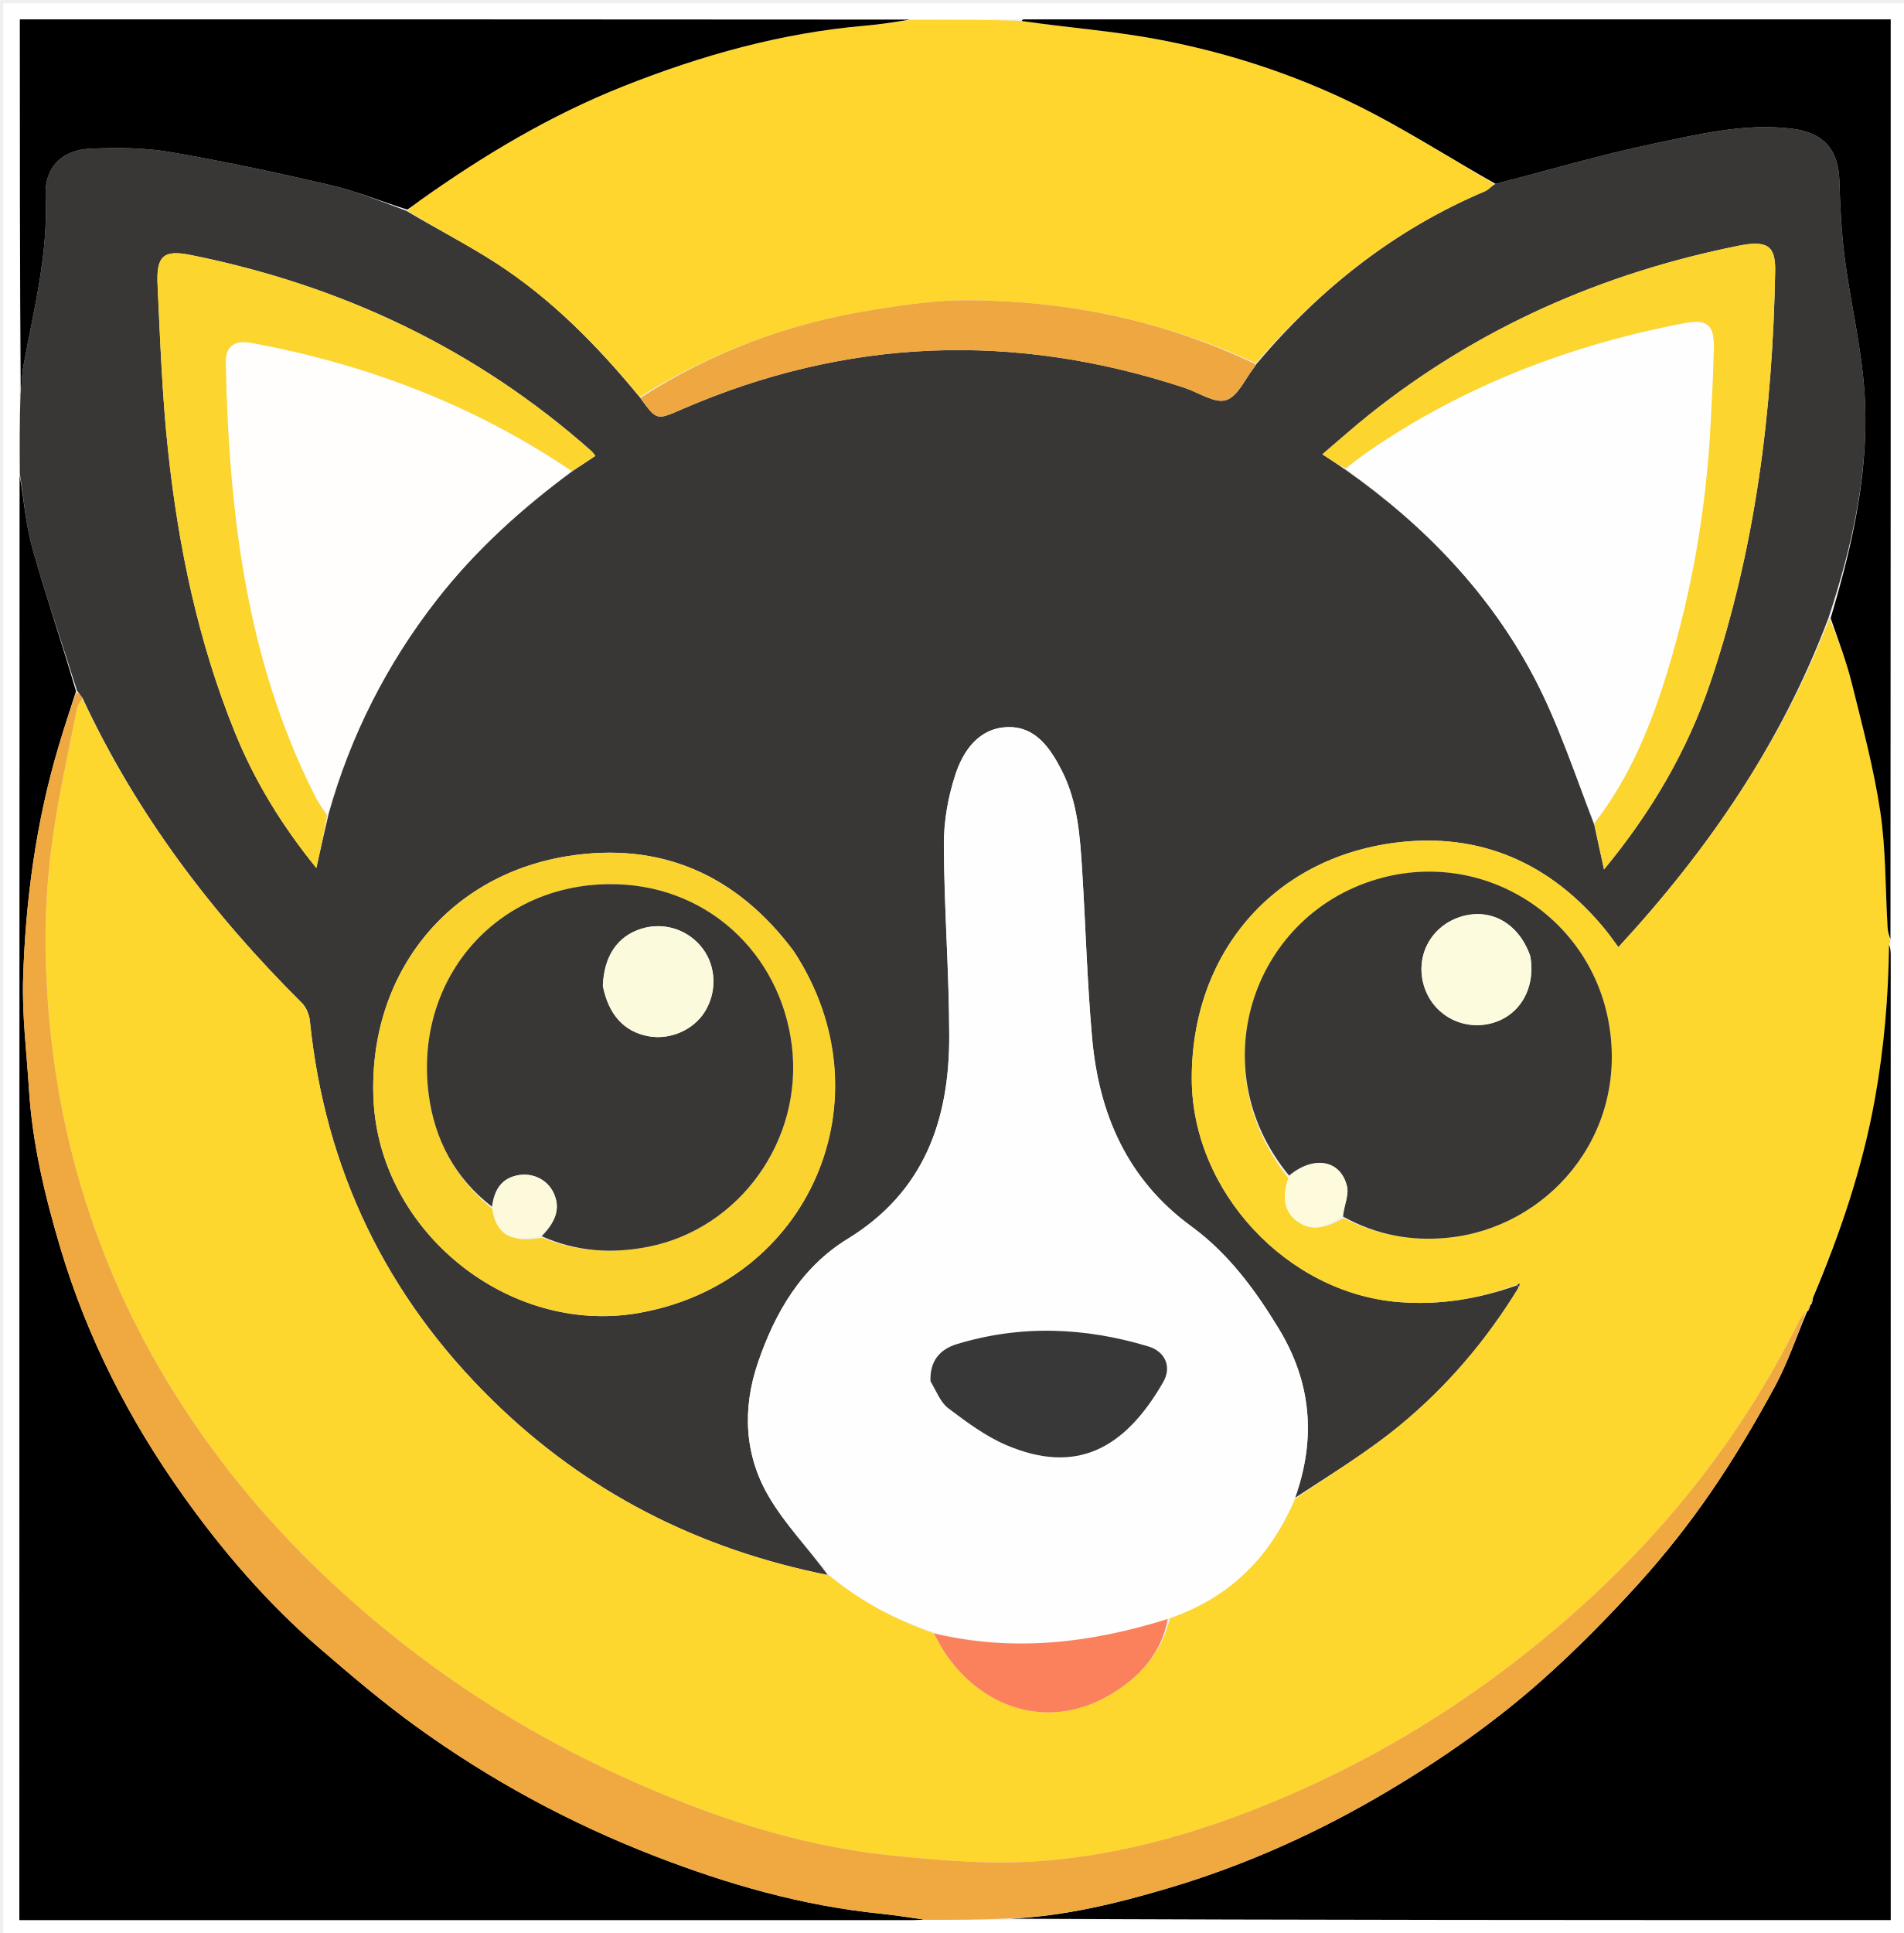
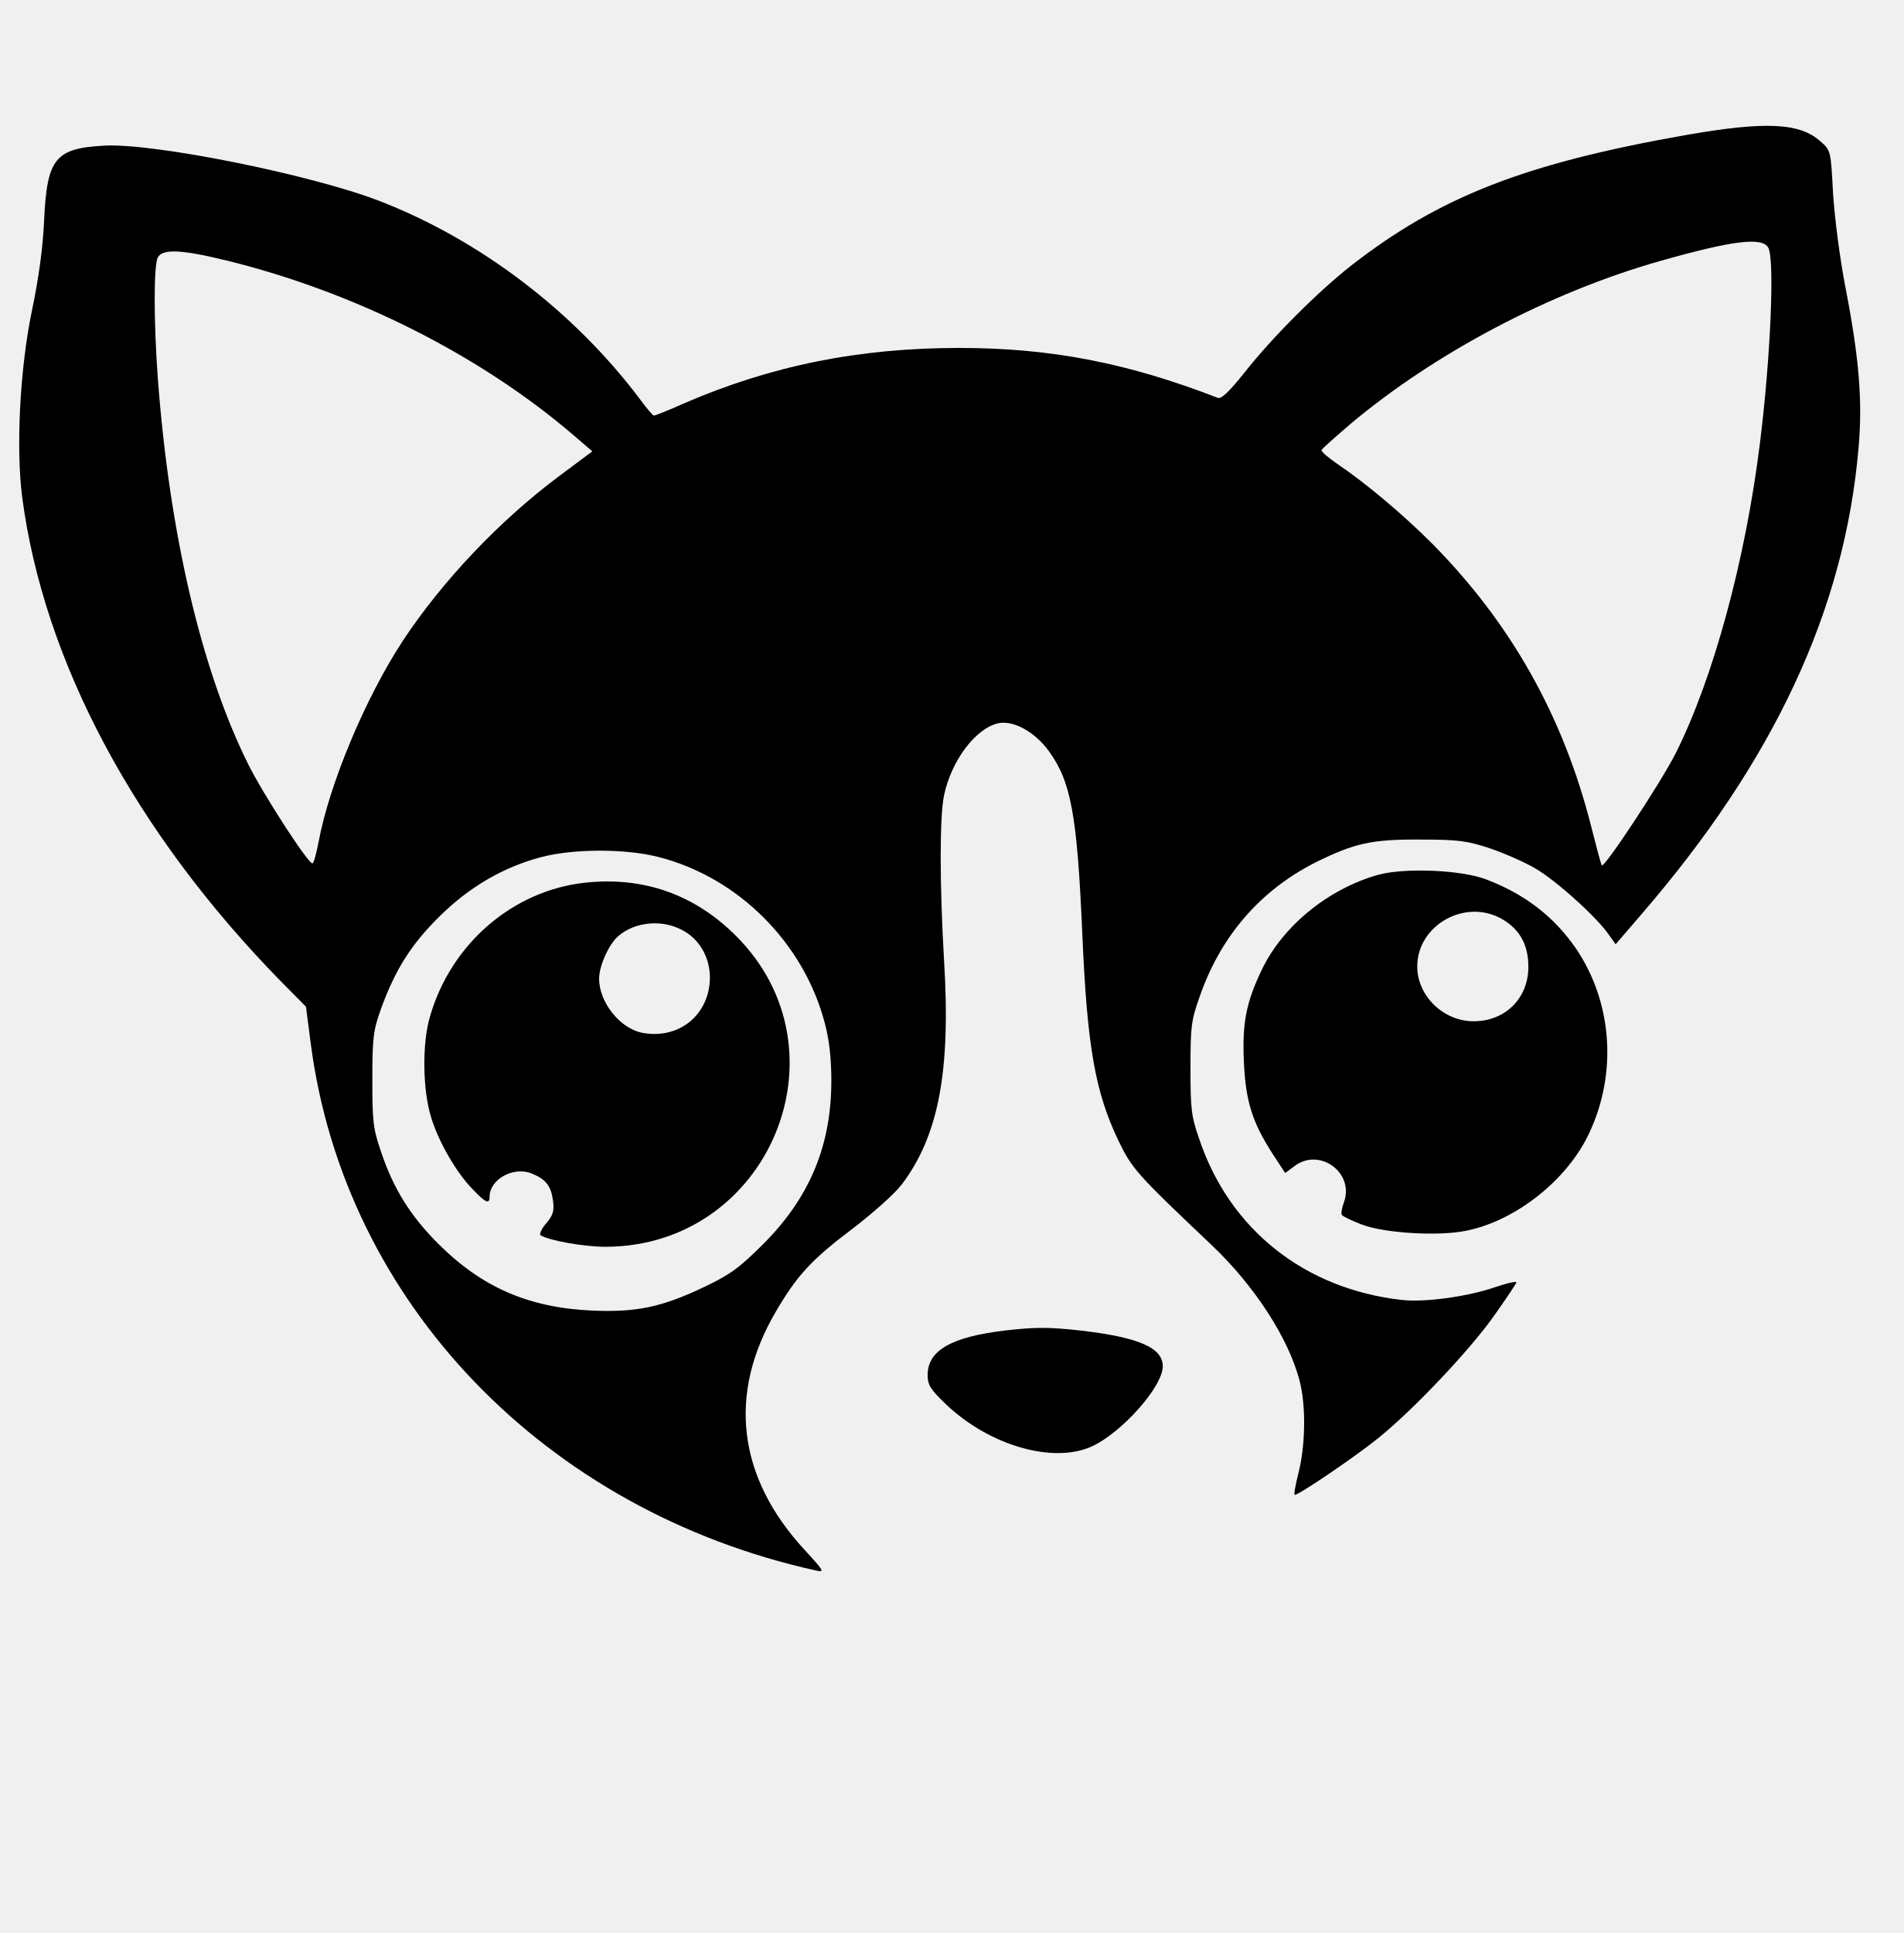
- <svg xmlns="http://www.w3.org/2000/svg" version="1.1" id="Layer_1" x="0px" y="0px" width="100%" viewBox="0 0 591 600" enable-background="new 0 0 591 600" xml:space="preserve">
-   <path fill="#FFFFFF" opacity="1" stroke="none" d=" M592,159   C592,306.667 592,453.833 592,601   C395,601 198,601 1,601   C1,401 1,201 1,1   C198,1 395,1 592,1   C592,53.5 592,106 592,159  M313.945,595.989   C404.827,595.989 495.71,595.989 587,595.989   C587,594.335 587,593.049 587,591.763   C587,493.341 587.001,394.92 586.993,296.498   C586.993,295.336 586.894,294.174 586.935,292.5   C586.904,292.33 586.872,292.159 586.989,291.058   C586.989,196.061 586.989,101.064 586.989,6.011   C496.849,6.011 407.424,6.011 317.999,6.017   C317.67,6.017 317.34,6.109 316.08,6.032   C305.05,6.074 294.02,6.117 282.059,6.011   C190.127,6.011 98.195,6.011 6.155,6.011   C6.155,44.997 6.155,83.464 6.015,122.867   C6.062,130.931 6.11,138.995 6.011,147.979   C6.011,297.288 6.011,446.598 6.011,596   C7.527,596 8.355,596 9.183,596   C100.62,596 192.057,596.001 283.495,595.994   C284.657,595.993 285.819,595.896 287.908,595.97   C296.279,595.928 304.649,595.887 313.945,595.989  z" />
-   <path fill="#383736" opacity="1" stroke="none" d=" M6.157,147.059   C6.11,138.995 6.062,130.931 6.368,122.116   C6.867,118.88 6.756,116.348 7.201,113.918   C10.407,96.384 14.966,79.095 14.163,60.954   C13.763,51.943 19.154,46.502 28.151,46.138   C36.309,45.807 44.662,45.808 52.671,47.174   C69.402,50.027 86.031,53.585 102.564,57.442   C110.569,59.309 118.263,62.504 126.159,65.437   C135.455,71.011 144.957,75.828 153.864,81.569   C171.227,92.762 185.546,107.38 198.802,123.531   C203.899,130.569 203.853,130.461 211.725,127.041   C262.868,104.823 314.9,102.962 367.744,120.374   C372.108,121.812 377.07,125.293 380.644,124.199   C384.308,123.077 386.612,117.502 389.499,113.866   C389.698,113.615 389.797,113.285 390.223,112.81   C409.932,89.497 433.018,71.216 460.991,59.385   C462.088,58.921 462.937,57.873 464.299,57.061   C480.821,52.841 496.82,48.054 513.109,44.657   C527.205,41.718 541.348,38.175 556.097,39.91   C565.921,41.066 570.764,46.118 571.062,56.158   C571.301,64.245 571.7,72.368 572.753,80.379   C574.533,93.934 577.805,107.347 578.796,120.94   C580.565,145.184 575.296,168.619 567.688,191.76   C553.106,230.545 530.377,263.748 502.449,293.99   C500.839,291.841 499.611,290.063 498.244,288.399   C481.413,267.919 459.602,258.256 433.415,261.545   C394.948,266.378 369.799,296.286 370,335.074   C370.181,369.832 399.513,401.302 434.101,404.145   C446.812,405.19 458.953,403.233 470.971,398.963   C471.146,399.14 471.515,399.476 471.383,399.793   C461.33,416.241 449.095,430.517 434.544,442.483   C424.35,450.866 412.932,457.759 402.081,464.911   C408.686,446.305 407.079,428.986 396.97,412.355   C389.637,400.291 381.312,389.026 369.874,380.671   C349.919,366.094 341.151,345.754 339.045,322.087   C337.513,304.861 337.047,287.542 335.973,270.272   C335.311,259.632 334.601,248.88 329.645,239.198   C326.108,232.289 321.494,225.335 312.634,225.706   C303.902,226.072 299.086,232.961 296.651,240.315   C294.341,247.29 292.999,254.93 293.032,262.27   C293.12,282.068 294.683,301.862 294.706,321.659   C294.736,347.67 286.938,369.972 263.188,384.523   C248.799,393.339 240.628,407.377 235.305,422.985   C230.46,437.187 231.067,451.541 238.655,464.48   C243.798,473.251 251.07,480.774 256.97,488.871   C216.693,480.827 181.849,463.059 152.785,434.531   C119.818,402.173 100.905,362.926 96.205,316.88   C96.007,314.94 95.078,312.661 93.722,311.313   C65.859,283.61 42.416,252.746 25.642,216.712   C25.046,215.83 24.501,215.255 23.904,214.333   C19.201,199.415 14.19,184.944 10.051,170.227   C7.944,162.732 7.405,154.796 6.157,147.059  M102.051,252.557   C108.879,228.257 120.024,206.149 135.55,186.231   C147.513,170.885 161.79,157.984 177.92,146.107   C180.202,144.588 182.485,143.07 184.846,141.499   C184.223,140.744 183.955,140.316 183.592,139.994   C147.733,108.21 105.922,88.54 59.143,79.137   C50.754,77.45 48.5,79.486 48.915,88.292   C49.722,105.402 50.328,122.558 52.144,139.575   C55.365,169.752 61.528,199.34 73.037,227.598   C79.143,242.588 87.502,256.22 98.214,269.43   C99.518,263.542 100.652,258.426 102.051,252.557  M418.067,146.056   C442.293,163.176 462.572,184.129 476.372,210.424   C483.86,224.691 488.874,240.256 494.953,256.016   C495.94,260.521 496.927,265.027 497.989,269.872   C512.643,252.142 523.853,233.082 531.058,211.704   C545.01,170.306 550.327,127.563 551.124,84.113   C551.269,76.219 548.627,74.493 539.688,76.292   C497.406,84.8 458.948,101.708 425.113,128.678   C420.238,132.564 415.589,136.734 410.548,141.016   C413.333,142.847 415.409,144.212 418.067,146.056  M246.362,295.163   C228.75,271.51 205.058,261.093 176.136,265.763   C138.285,271.874 114.147,303.126 115.971,341.428   C117.915,382.264 157.808,414.455 197.975,407.601   C251.277,398.506 276.38,340.988 246.362,295.163  z" />
-   <path fill="#FDD62E" opacity="1" stroke="none" d=" M402.061,465.318   C412.932,457.759 424.35,450.866 434.544,442.483   C449.095,430.517 461.33,416.241 471.542,399.593   C471.796,398.841 471.759,398.605 471.723,398.37   C471.414,398.509 471.104,398.647 470.795,398.786   C458.953,403.233 446.812,405.19 434.101,404.145   C399.513,401.302 370.181,369.832 370,335.074   C369.799,296.286 394.948,266.378 433.415,261.545   C459.602,258.256 481.413,267.919 498.244,288.399   C499.611,290.063 500.839,291.841 502.449,293.99   C530.377,263.748 553.106,230.545 567.985,192.015   C570.789,198.879 573.308,205.527 575,212.378   C578.247,225.52 581.784,238.665 583.769,252.021   C585.524,263.832 585.313,275.933 586.028,287.902   C586.11,289.276 586.561,290.627 586.841,291.988   C586.872,292.159 586.904,292.33 586.527,292.989   C586.29,309.4 584.936,325.143 582.129,340.864   C578.281,362.423 571.311,382.904 562.59,403.159   C562.258,403.925 562.143,404.492 562.018,405.029   C562.007,404.999 562.069,405.013 561.797,405.164   C561.36,405.897 561.195,406.479 561.019,407.03   C561.008,407 561.07,407.017 560.749,407.151   C559.851,408.082 559.145,408.816 558.716,409.686   C540.292,447.03 514.725,478.7 482.999,505.561   C457.069,527.517 428.629,545.273 397.276,558.47   C373.716,568.387 349.335,575.583 323.955,577.589   C308.188,578.836 292.062,577.537 276.255,575.874   C247.123,572.809 219.577,563.484 193.051,551.397   C165.263,538.734 139.597,522.63 116.125,502.909   C97.435,487.206 80.671,469.777 66.238,450.21   C47.656,425.019 33.665,397.45 24.85,367.261   C18.067,344.028 14.682,320.322 14.17,296.246   C13.924,284.681 14.621,272.986 16.162,261.521   C18.054,247.454 21.252,233.562 23.975,219.612   C24.159,218.671 25.103,217.879 25.694,217.018   C42.416,252.746 65.859,283.61 93.722,311.313   C95.078,312.661 96.007,314.94 96.205,316.88   C100.905,362.926 119.818,402.173 152.785,434.531   C181.849,463.059 216.693,480.827 257.28,488.964   C267.38,497.222 278.185,502.799 289.97,507.014   C291.363,509.656 292.595,512.016 294.133,514.155   C306.542,531.419 326.572,536.47 344.174,526.31   C353.442,520.96 360.564,513.444 363.233,502.273   C382.057,495.8 394.47,483.085 402.061,465.318  M399.986,365.702   C397.924,371.652 398.694,375.853 402.387,378.807   C406.406,382.022 410.632,381.721 417.164,378.111   C427.344,383.356 438.075,385.328 449.52,384.19   C480.084,381.152 505.304,352.956 499.594,318.246   C494.113,284.933 461.5,264.019 429.31,272.4   C389.21,282.841 372.371,331.189 399.986,365.702  z" />
-   <path fill="#FED62E" opacity="1" stroke="none" d=" M463.902,57.097   C462.937,57.873 462.088,58.921 460.991,59.385   C433.018,71.216 409.932,89.497 389.867,112.765   C361.136,99.383 331.311,93.345 300.322,93.195   C290.803,93.148 281.211,94.58 271.765,96.055   C245.596,100.143 221.139,109.043 198.675,123.207   C185.546,107.38 171.227,92.762 153.864,81.569   C144.957,75.828 135.455,71.011 126.513,65.39   C127.951,64.107 129.064,63.166 130.248,62.324   C150.082,48.21 170.837,35.78 193.564,26.763   C217.772,17.159 242.588,10.193 268.628,7.968   C273.432,7.558 278.203,6.772 282.989,6.159   C294.02,6.117 305.05,6.074 316.776,6.455   C331.38,8.586 345.42,9.589 359.167,12.159   C382.732,16.566 405.391,24.201 426.637,35.386   C439.347,42.077 451.499,49.825 463.902,57.097  z" />
-   <path fill="#000000" opacity="1" stroke="none" d=" M6.084,147.519   C7.405,154.796 7.944,162.732 10.051,170.227   C14.19,184.944 19.201,199.415 23.597,214.58   C21.65,220.577 19.897,225.962 18.274,231.386   C11.214,254.987 7.926,279.23 7.175,303.746   C6.823,315.232 8.287,326.777 9.007,338.29   C10.058,355.107 13.977,371.355 18.769,387.441   C27.054,415.251 40.103,440.722 56.876,464.272   C69.192,481.563 83.021,497.628 99.133,511.533   C108.909,519.969 118.785,528.367 129.236,535.926   C152.224,552.555 177.034,565.967 203.546,576.215   C226.196,584.971 249.35,591.599 273.599,594.026   C278.076,594.474 282.521,595.231 286.981,595.845   C285.819,595.896 284.657,595.993 283.495,595.994   C192.057,596.001 100.62,596 9.183,596   C8.355,596 7.527,596 6.011,596   C6.011,446.598 6.011,297.288 6.084,147.519  z" />
-   <path fill="#000000" opacity="1" stroke="none" d=" M562.808,402.96   C571.311,382.904 578.281,362.423 582.129,340.864   C584.936,325.143 586.29,309.4 586.48,293.245   C586.894,294.174 586.993,295.336 586.993,296.498   C587.001,394.92 587,493.341 587,591.763   C587,593.049 587,594.335 587,595.989   C495.71,595.989 404.827,595.989 313.713,595.563   C330.419,594.799 346.695,590.837 362.809,586.051   C386.719,578.951 409.276,568.783 430.714,556.059   C447.843,545.893 464.139,534.501 478.996,521.286   C489.475,511.964 499.363,501.892 508.783,491.492   C516.765,482.679 524.206,473.266 530.954,463.476   C538.218,452.937 544.793,441.865 550.91,430.613   C554.984,423.121 557.73,414.908 561.071,407.017   C561.07,407.017 561.008,407 561.318,406.919   C561.775,406.229 561.922,405.621 562.069,405.013   C562.069,405.013 562.007,404.999 562.323,404.912   C562.695,404.203 562.751,403.581 562.808,402.96  z" />
-   <path fill="#F0A841" opacity="1" stroke="none" d=" M560.749,407.151   C557.73,414.908 554.984,423.121 550.91,430.613   C544.793,441.865 538.218,452.937 530.954,463.476   C524.206,473.266 516.765,482.679 508.783,491.492   C499.363,501.892 489.475,511.964 478.996,521.286   C464.139,534.501 447.843,545.893 430.714,556.059   C409.276,568.783 386.719,578.951 362.809,586.051   C346.695,590.837 330.419,594.799 313.25,595.491   C304.649,595.887 296.279,595.928 287.445,595.907   C282.521,595.231 278.076,594.474 273.599,594.026   C249.35,591.599 226.196,584.971 203.546,576.215   C177.034,565.967 152.224,552.555 129.236,535.926   C118.785,528.367 108.909,519.969 99.133,511.533   C83.021,497.628 69.192,481.563 56.876,464.272   C40.103,440.722 27.054,415.251 18.769,387.441   C13.977,371.355 10.058,355.107 9.007,338.29   C8.287,326.777 6.823,315.232 7.175,303.746   C7.926,279.23 11.214,254.987 18.274,231.386   C19.897,225.962 21.65,220.577 23.649,214.926   C24.501,215.255 25.046,215.83 25.642,216.712   C25.103,217.879 24.159,218.671 23.975,219.612   C21.252,233.562 18.054,247.454 16.162,261.521   C14.621,272.986 13.924,284.681 14.17,296.246   C14.682,320.322 18.067,344.028 24.85,367.261   C33.665,397.45 47.656,425.019 66.238,450.21   C80.671,469.777 97.435,487.206 116.125,502.909   C139.597,522.63 165.263,538.734 193.051,551.397   C219.577,563.484 247.123,572.809 276.255,575.874   C292.062,577.537 308.188,578.836 323.955,577.589   C349.335,575.583 373.716,568.387 397.276,558.47   C428.629,545.273 457.069,527.517 482.999,505.561   C514.725,478.7 540.292,447.03 558.716,409.686   C559.145,408.816 559.851,408.082 560.749,407.151  z" />
-   <path fill="#000000" opacity="1" stroke="none" d=" M464.299,57.061   C451.499,49.825 439.347,42.077 426.637,35.386   C405.391,24.201 382.732,16.566 359.167,12.159   C345.42,9.589 331.38,8.586 317.241,6.518   C317.34,6.109 317.67,6.017 317.999,6.017   C407.424,6.011 496.849,6.011 586.989,6.011   C586.989,101.064 586.989,196.061 586.915,291.523   C586.561,290.627 586.11,289.276 586.028,287.902   C585.313,275.933 585.524,263.832 583.769,252.021   C581.784,238.665 578.247,225.52 575,212.378   C573.308,205.527 570.789,198.879 568.347,191.885   C575.296,168.619 580.565,145.184 578.796,120.94   C577.805,107.347 574.533,93.934 572.753,80.379   C571.7,72.368 571.301,64.245 571.062,56.158   C570.764,46.118 565.921,41.066 556.097,39.91   C541.348,38.175 527.205,41.718 513.109,44.657   C496.82,48.054 480.821,52.841 464.299,57.061  z" />
-   <path fill="#000000" opacity="1" stroke="none" d=" M282.524,6.085   C278.203,6.772 273.432,7.558 268.628,7.968   C242.588,10.193 217.772,17.159 193.564,26.763   C170.837,35.78 150.082,48.21 130.248,62.324   C129.064,63.166 127.951,64.107 126.451,65.05   C118.263,62.504 110.569,59.309 102.564,57.442   C86.031,53.585 69.402,50.027 52.671,47.174   C44.662,45.808 36.309,45.807 28.151,46.138   C19.154,46.502 13.763,51.943 14.163,60.954   C14.966,79.095 10.407,96.384 7.201,113.918   C6.756,116.348 6.867,118.88 6.438,121.647   C6.155,83.464 6.155,44.997 6.155,6.011   C98.195,6.011 190.127,6.011 282.524,6.085  z" />
-   <path fill="#FEFEFE" opacity="1" stroke="none" d=" M402.081,464.911   C394.47,483.085 382.057,495.8 362.829,502.368   C338.413,510.099 314.43,512.854 289.95,506.631   C278.185,502.799 267.38,497.222 257.7,488.947   C251.07,480.774 243.798,473.251 238.655,464.48   C231.067,451.541 230.46,437.187 235.305,422.985   C240.628,407.377 248.799,393.339 263.188,384.523   C286.938,369.972 294.736,347.67 294.706,321.659   C294.683,301.862 293.12,282.068 293.032,262.27   C292.999,254.93 294.341,247.29 296.651,240.315   C299.086,232.961 303.902,226.072 312.634,225.706   C321.494,225.335 326.108,232.289 329.645,239.198   C334.601,248.88 335.311,259.632 335.973,270.272   C337.047,287.542 337.513,304.861 339.045,322.087   C341.151,345.754 349.919,366.094 369.874,380.671   C381.312,389.026 389.637,400.291 396.97,412.355   C407.079,428.986 408.686,446.305 402.081,464.911  M288.927,429.115   C290.722,431.835 291.969,435.279 294.421,437.127   C300.086,441.399 305.955,445.786 312.416,448.547   C334.003,457.77 349.088,449.922 361.118,429.016   C363.854,424.264 361.764,419.516 356.519,417.932   C336.799,411.976 316.923,411.178 297.066,417.215   C291.861,418.798 288.62,422.414 288.927,429.115  z" />
-   <path fill="#FFFEFE" opacity="1" stroke="none" d=" M495.004,255.236   C488.874,240.256 483.86,224.691 476.372,210.424   C462.572,184.129 442.293,163.176 418.045,145.601   C420.426,143.366 422.774,141.503 425.241,139.815   C454.947,119.493 487.831,106.993 523.034,100.279   C530.047,98.941 532.249,100.822 532.096,108.051   C531.926,116.031 531.491,124.006 531.072,131.978   C529.705,157.995 525.288,183.507 517.691,208.413   C512.582,225.162 506.038,241.312 495.004,255.236  z" />
-   <path fill="#FFFEFD" opacity="1" stroke="none" d=" M177.271,146.33   C161.79,157.984 147.513,170.885 135.55,186.231   C120.024,206.149 108.879,228.257 101.646,252.717   C100.049,250.878 98.728,248.946 97.682,246.874   C76.373,204.625 71.074,159.062 70.08,112.642   C69.97,107.504 72.795,105.469 77.969,106.421   C113.763,113.005 147.124,125.678 177.271,146.33  z" />
-   <path fill="#FBD32E" opacity="1" stroke="none" d=" M246.576,295.456   C276.38,340.988 251.277,398.506 197.975,407.601   C157.808,414.455 117.915,382.264 115.971,341.428   C114.147,303.126 138.285,271.874 176.136,265.763   C205.058,261.093 228.75,271.51 246.576,295.456  M152.856,375.236   C153.993,383.168 158.661,385.895 168.347,384.168   C178.994,388.543 189.974,389.207 201.179,387.013   C229.58,381.452 249.465,353.883 245.826,324.484   C242.31,296.076 219.317,273.935 188.566,274.445   C153.206,275.031 128.436,304.638 133.114,339.867   C134.969,353.844 141.307,365.761 152.856,375.236  z" />
-   <path fill="#FCD52F" opacity="1" stroke="none" d=" M177.595,146.219   C147.124,125.678 113.763,113.005 77.969,106.421   C72.795,105.469 69.97,107.504 70.08,112.642   C71.074,159.062 76.373,204.625 97.682,246.874   C98.728,248.946 100.049,250.878 101.514,253.093   C100.652,258.426 99.518,263.542 98.214,269.43   C87.502,256.22 79.143,242.588 73.037,227.598   C61.528,199.34 55.365,169.752 52.144,139.575   C50.328,122.558 49.722,105.402 48.915,88.292   C48.5,79.486 50.754,77.45 59.143,79.137   C105.922,88.54 147.733,108.21 183.592,139.994   C183.955,140.316 184.223,140.744 184.846,141.499   C182.485,143.07 180.202,144.588 177.595,146.219  z" />
-   <path fill="#FCD52F" opacity="1" stroke="none" d=" M494.978,255.626   C506.038,241.312 512.582,225.162 517.691,208.413   C525.288,183.507 529.705,157.995 531.072,131.978   C531.491,124.006 531.926,116.031 532.096,108.051   C532.249,100.822 530.047,98.941 523.034,100.279   C487.831,106.993 454.947,119.493 425.241,139.815   C422.774,141.503 420.426,143.366 417.754,145.362   C415.409,144.212 413.333,142.847 410.548,141.016   C415.589,136.734 420.238,132.564 425.113,128.678   C458.948,101.708 497.406,84.8 539.688,76.292   C548.627,74.493 551.269,76.219 551.124,84.113   C550.327,127.563 545.01,170.306 531.058,211.704   C523.853,233.082 512.643,252.142 497.989,269.872   C496.927,265.027 495.94,260.521 494.978,255.626  z" />
-   <path fill="#EEA741" opacity="1" stroke="none" d=" M198.802,123.531   C221.139,109.043 245.596,100.143 271.765,96.055   C281.211,94.58 290.803,93.148 300.322,93.195   C331.311,93.345 361.136,99.383 389.587,112.947   C389.797,113.285 389.698,113.615 389.499,113.866   C386.612,117.502 384.308,123.077 380.644,124.199   C377.07,125.293 372.108,121.812 367.744,120.374   C314.9,102.962 262.868,104.823 211.725,127.041   C203.853,130.461 203.899,130.569 198.802,123.531  z" />
-   <path fill="#383736" opacity="1" stroke="none" d=" M400.209,364.895   C372.371,331.189 389.21,282.841 429.31,272.4   C461.5,264.019 494.113,284.933 499.594,318.246   C505.304,352.956 480.084,381.152 449.52,384.19   C438.075,385.328 427.344,383.356 416.975,377.622   C417.316,374.157 418.837,370.943 418.191,368.249   C416.204,359.955 407.788,358.558 400.209,364.895  M475.064,296.636   C471.579,286.658 462.924,281.733 453.719,284.491   C444.653,287.206 439.557,296.091 441.854,305.175   C444.145,314.235 452.981,319.742 462.16,317.831   C471.338,315.92 476.876,307.264 475.064,296.636  z" />
-   <path fill="#FA815C" opacity="1" stroke="none" d=" M289.97,507.014   C314.43,512.854 338.413,510.099 362.539,502.537   C360.564,513.444 353.442,520.96 344.174,526.31   C326.572,536.47 306.542,531.419 294.133,514.155   C292.595,512.016 291.363,509.656 289.97,507.014  z" />
-   <path fill="#FDFBDC" opacity="1" stroke="none" d=" M400.098,365.299   C407.788,358.558 416.204,359.955 418.191,368.249   C418.837,370.943 417.316,374.157 416.614,377.469   C410.632,381.721 406.406,382.022 402.387,378.807   C398.694,375.853 397.924,371.652 400.098,365.299  z" />
-   <path fill="#F0A841" opacity="1" stroke="none" d=" M562.59,403.159   C562.751,403.581 562.695,404.203 562.334,404.941   C562.143,404.492 562.258,403.925 562.59,403.159  z" />
-   <path fill="#F0A841" opacity="1" stroke="none" d=" M561.797,405.164   C561.922,405.621 561.775,406.229 561.329,406.949   C561.195,406.479 561.36,405.897 561.797,405.164  z" />
-   <path fill="#383736" opacity="1" stroke="none" d=" M470.971,398.963   C471.104,398.647 471.414,398.509 471.723,398.37   C471.759,398.605 471.796,398.841 471.674,399.276   C471.515,399.476 471.146,399.14 470.971,398.963  z" />
-   <path fill="#393838" opacity="1" stroke="none" d=" M288.886,428.712   C288.62,422.414 291.861,418.798 297.066,417.215   C316.923,411.178 336.799,411.976 356.519,417.932   C361.764,419.516 363.854,424.264 361.118,429.016   C349.088,449.922 334.003,457.77 312.416,448.547   C305.955,445.786 300.086,441.399 294.421,437.127   C291.969,435.279 290.722,431.835 288.886,428.712  z" />
-   <path fill="#383736" opacity="1" stroke="none" d=" M152.746,374.55   C141.307,365.761 134.969,353.844 133.114,339.867   C128.436,304.638 153.206,275.031 188.566,274.445   C219.317,273.935 242.31,296.076 245.826,324.484   C249.465,353.883 229.58,381.452 201.179,387.013   C189.974,389.207 178.994,388.543 168.176,383.72   C172.821,379.004 174.044,374.76 171.795,370.122   C169.881,366.176 165.47,363.992 160.976,364.767   C156.152,365.598 153.496,368.756 152.746,374.55  M187.165,306.231   C188.987,315.032 193.772,320.244 201.309,321.64   C207.918,322.864 215.095,319.811 218.68,314.252   C222.596,308.18 222.417,300.185 218.238,294.549   C213.807,288.574 206.184,286.07 199.125,288.273   C191.771,290.568 187.536,296.629 187.165,306.231  z" />
-   <path fill="#FCFADA" opacity="1" stroke="none" d=" M152.801,374.893   C153.496,368.756 156.152,365.598 160.976,364.767   C165.47,363.992 169.881,366.176 171.795,370.122   C174.044,374.76 172.821,379.004 167.809,383.563   C158.661,385.895 153.993,383.168 152.801,374.893  z" />
-   <path fill="#FCFBDD" opacity="1" stroke="none" d=" M475.142,297.027   C476.876,307.264 471.338,315.92 462.16,317.831   C452.981,319.742 444.145,314.235 441.854,305.175   C439.557,296.091 444.653,287.206 453.719,284.491   C462.924,281.733 471.579,286.658 475.142,297.027  z" />
-   <path fill="#FBFADC" opacity="1" stroke="none" d=" M187.16,305.815   C187.536,296.629 191.771,290.568 199.125,288.273   C206.184,286.07 213.807,288.574 218.238,294.549   C222.417,300.185 222.596,308.18 218.68,314.252   C215.095,319.811 207.918,322.864 201.309,321.64   C193.772,320.244 188.987,315.032 187.16,305.815  z" />
+ <svg xmlns="http://www.w3.org/2000/svg" version="1.0" width="591pt" height="600pt" viewBox="0 0 591 600" preserveAspectRatio="xMidYMid meet">
+   <g transform="translate(0,600) scale(0.1,-0.1)" fill="#000000" stroke="none">
+     <path d="M5235 5581 c-500 -88 -765 -191 -1041 -406 -104 -82 -244 -222 -330 -331 -48 -60 -72 -83 -83 -79 -281 109 -520 155 -803 155 -311 0 -583 -55 -852 -171 -49 -22 -92 -39 -96 -39 -3 0 -22 22 -41 48 -206 275 -499 498 -813 619 -214 82 -698 179 -851 171 -154 -8 -179 -40 -188 -231 -4 -89 -17 -181 -38 -282 -37 -178 -50 -425 -30 -579 67 -509 349 -1038 802 -1501 l79 -80 15 -116 c105 -801 726 -1448 1569 -1634 27 -6 24 -1 -35 63 -210 227 -241 486 -89 743 65 111 112 161 234 253 67 51 134 111 156 140 114 151 152 351 131 694 -14 239 -14 447 0 514 23 108 98 207 168 223 47 10 113 -26 157 -86 69 -95 88 -197 104 -564 15 -354 40 -494 112 -645 43 -89 57 -104 290 -325 132 -125 239 -289 273 -422 20 -76 18 -202 -4 -286 -9 -37 -15 -67 -11 -67 13 0 190 120 260 177 109 88 285 274 360 381 36 51 66 96 68 101 2 5 -27 -1 -65 -14 -87 -30 -219 -48 -291 -40 -302 34 -535 219 -629 500 -25 72 -27 94 -27 220 0 127 2 147 28 220 65 189 189 332 362 419 120 59 173 71 324 70 118 0 145 -4 215 -27 44 -15 109 -43 144 -64 64 -38 190 -151 227 -206 l20 -28 80 93 c412 477 631 946 674 1447 13 145 2 279 -40 496 -18 92 -34 217 -39 294 -7 133 -7 134 -39 162 -64 58 -171 63 -417 20z m255 -350 c20 -38 7 -342 -26 -606 -45 -364 -145 -731 -262 -964 -47 -92 -221 -356 -229 -347 -2 1 -16 54 -32 117 -87 345 -249 633 -495 882 -90 90 -204 186 -294 247 -28 19 -50 38 -49 43 1 4 43 41 92 83 263 220 616 406 956 503 229 65 320 76 339 42z m-4785 -40 c398 -98 787 -294 1077 -543 l57 -49 -102 -76 c-184 -137 -363 -325 -487 -513 -116 -177 -228 -445 -261 -624 -7 -36 -15 -66 -19 -66 -14 0 -152 213 -199 307 -146 293 -245 718 -281 1198 -13 180 -13 351 0 376 15 27 72 25 215 -10z m1339 -1851 c248 -63 452 -267 517 -517 14 -53 20 -110 20 -178 0 -200 -67 -362 -211 -506 -73 -73 -101 -94 -180 -132 -134 -64 -212 -81 -352 -75 -197 9 -342 72 -478 208 -86 86 -139 171 -177 285 -25 73 -27 93 -27 225 0 131 3 152 27 219 44 121 93 199 181 286 93 92 199 154 318 185 101 26 260 26 362 0z" />
+     <path d="M1815 3260 c-224 -25 -415 -190 -480 -415 -25 -83 -23 -230 4 -315 24 -77 78 -170 129 -222 39 -41 52 -47 52 -23 0 55 75 96 132 72 43 -18 59 -38 65 -85 4 -31 0 -44 -21 -69 -15 -17 -22 -34 -18 -37 27 -17 136 -36 202 -36 507 1 762 609 405 965 -129 129 -288 185 -470 165z m312 -152 c48 -29 77 -83 77 -143 -1 -114 -95 -192 -209 -171 -70 13 -135 95 -135 168 0 40 30 106 58 131 54 48 144 55 209 15z" />
+     <path d="M4280 3285 c-155 -43 -298 -159 -363 -296 -49 -102 -61 -167 -55 -290 6 -119 26 -182 88 -279 l40 -61 27 20 c78 62 190 -19 155 -112 -6 -17 -9 -33 -6 -38 2 -4 30 -18 62 -30 71 -27 239 -37 325 -19 153 31 312 157 380 301 89 187 73 409 -41 576 -68 98 -157 167 -277 213 -78 30 -252 37 -335 15z m382 -137 c56 -32 83 -80 83 -149 0 -98 -72 -169 -170 -169 -94 0 -175 79 -175 170 0 128 148 212 262 148z" />
+     <path d="M3119 1870 c-166 -20 -239 -62 -239 -138 0 -31 8 -44 58 -92 134 -127 331 -184 451 -130 94 43 221 186 221 249 0 58 -75 90 -255 111 -100 11 -139 11 -236 0z" />
+   </g>
</svg>
